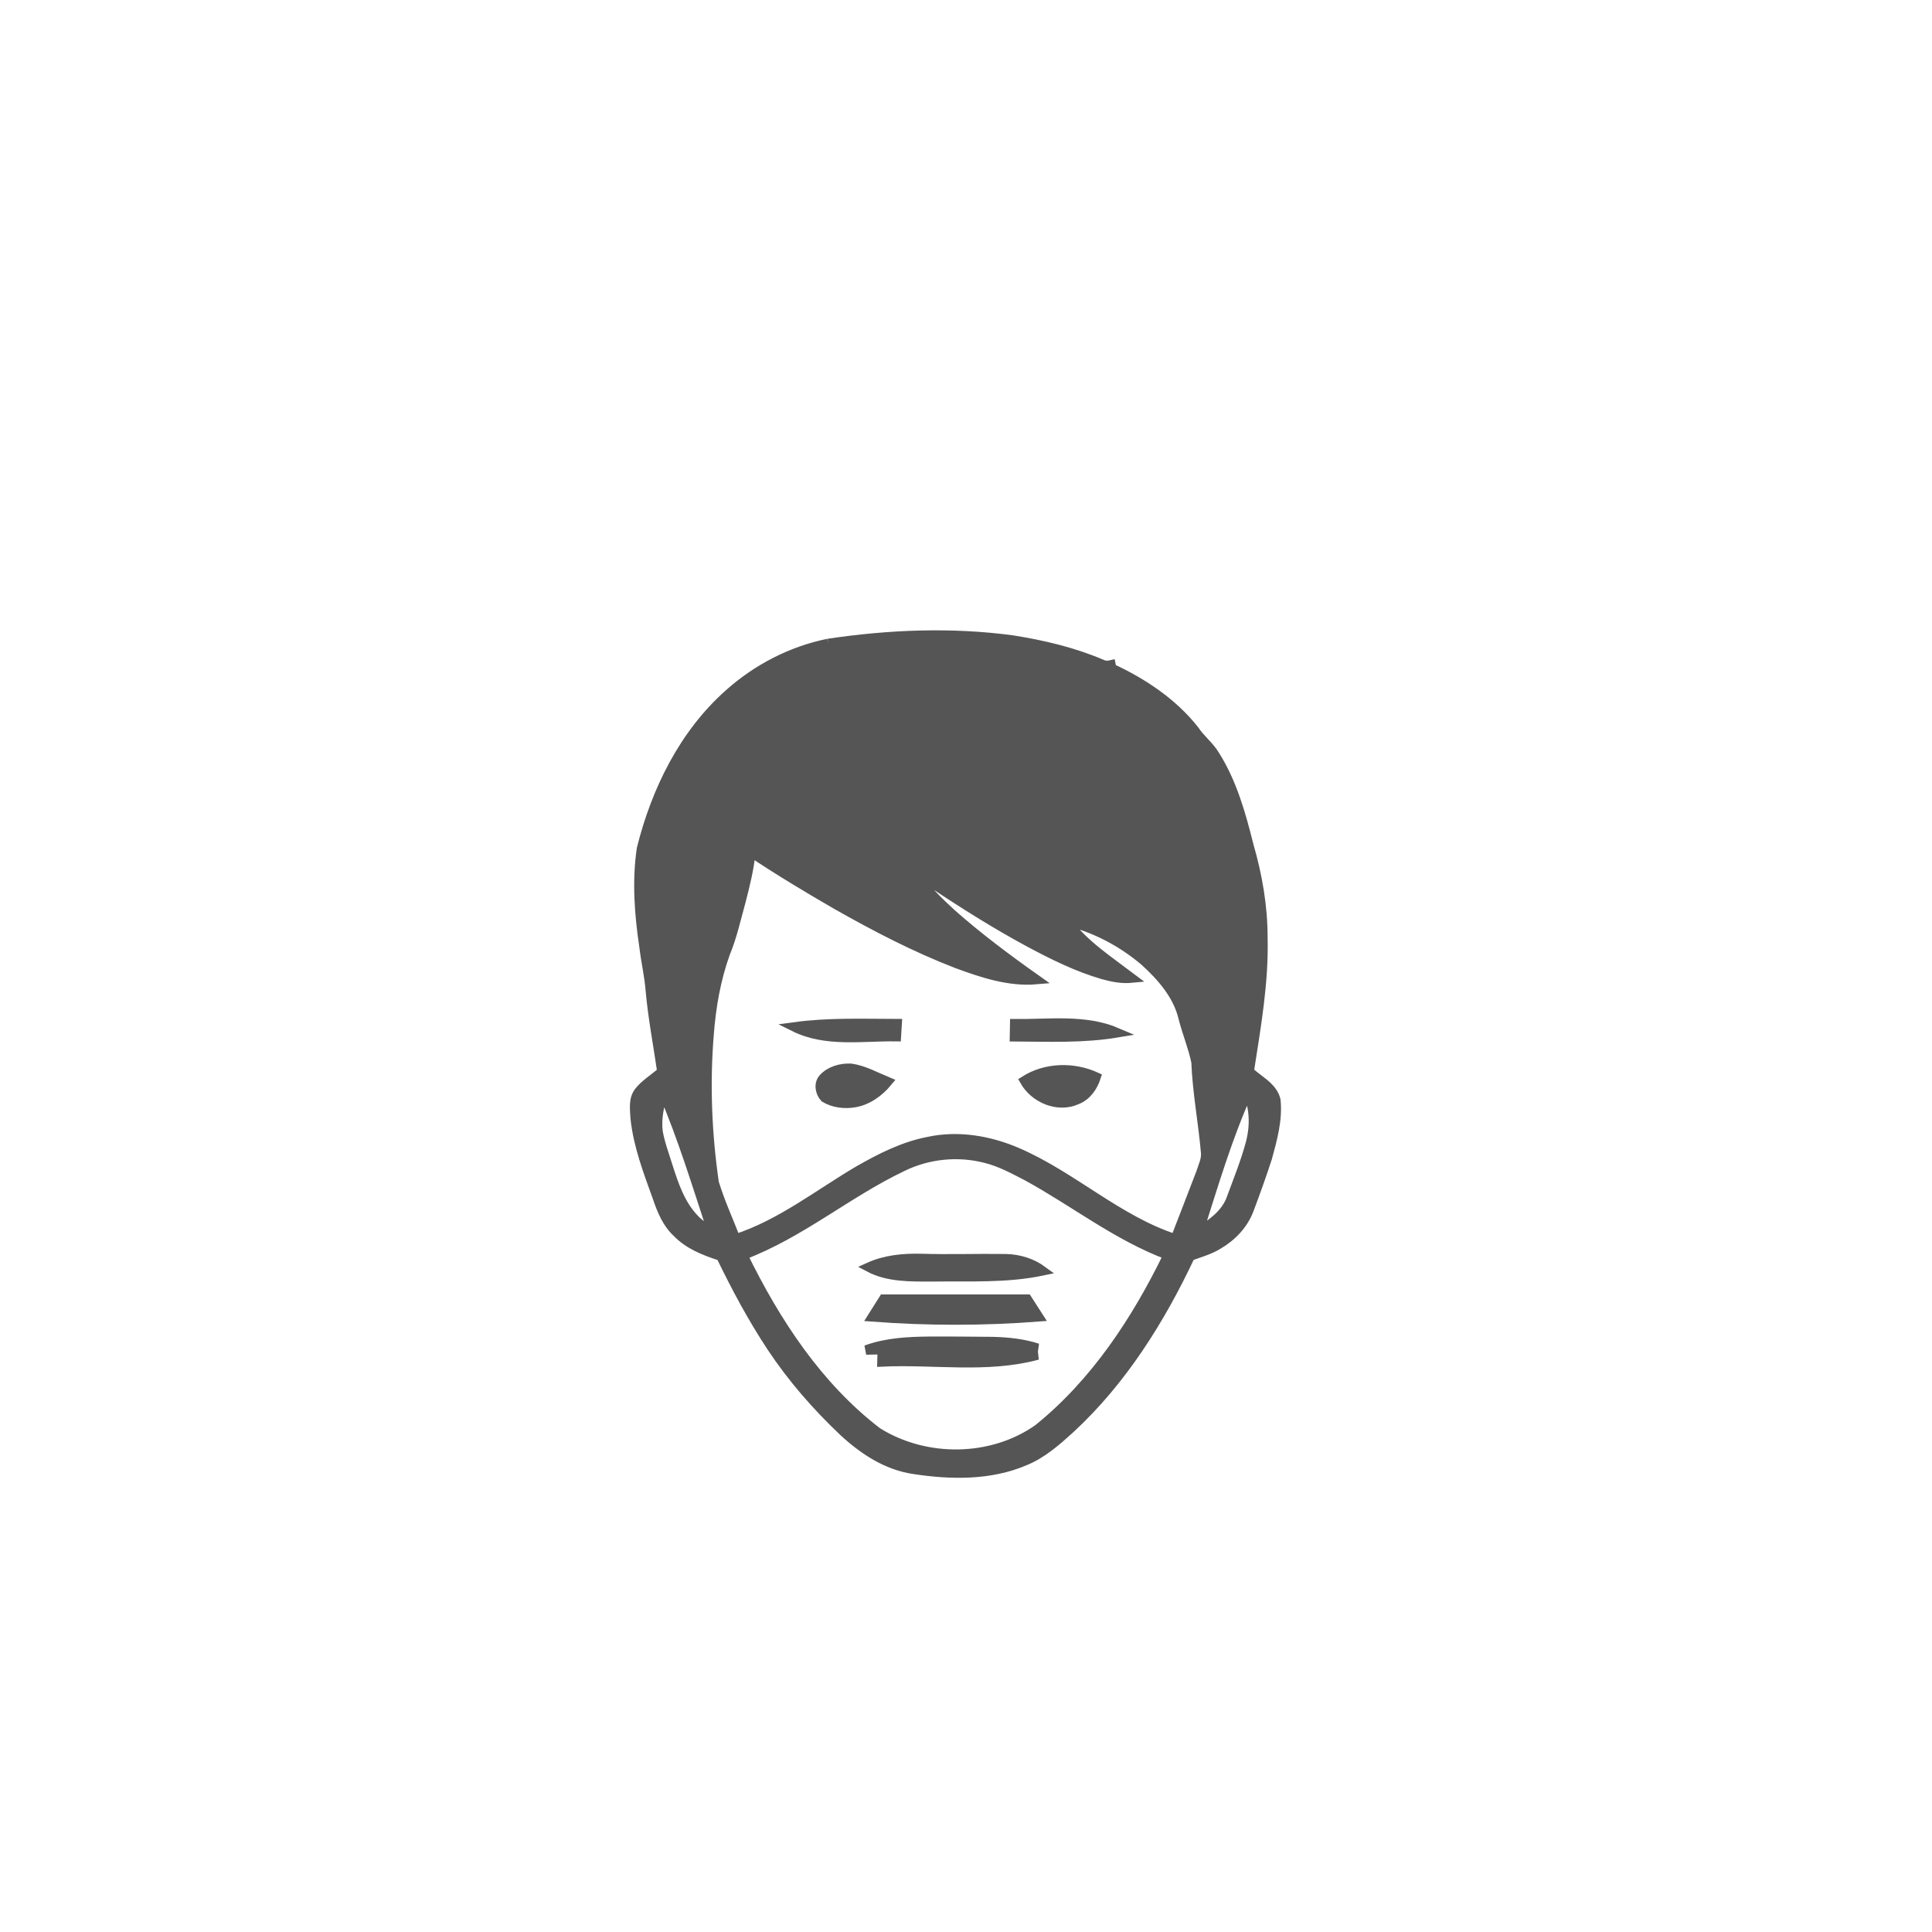
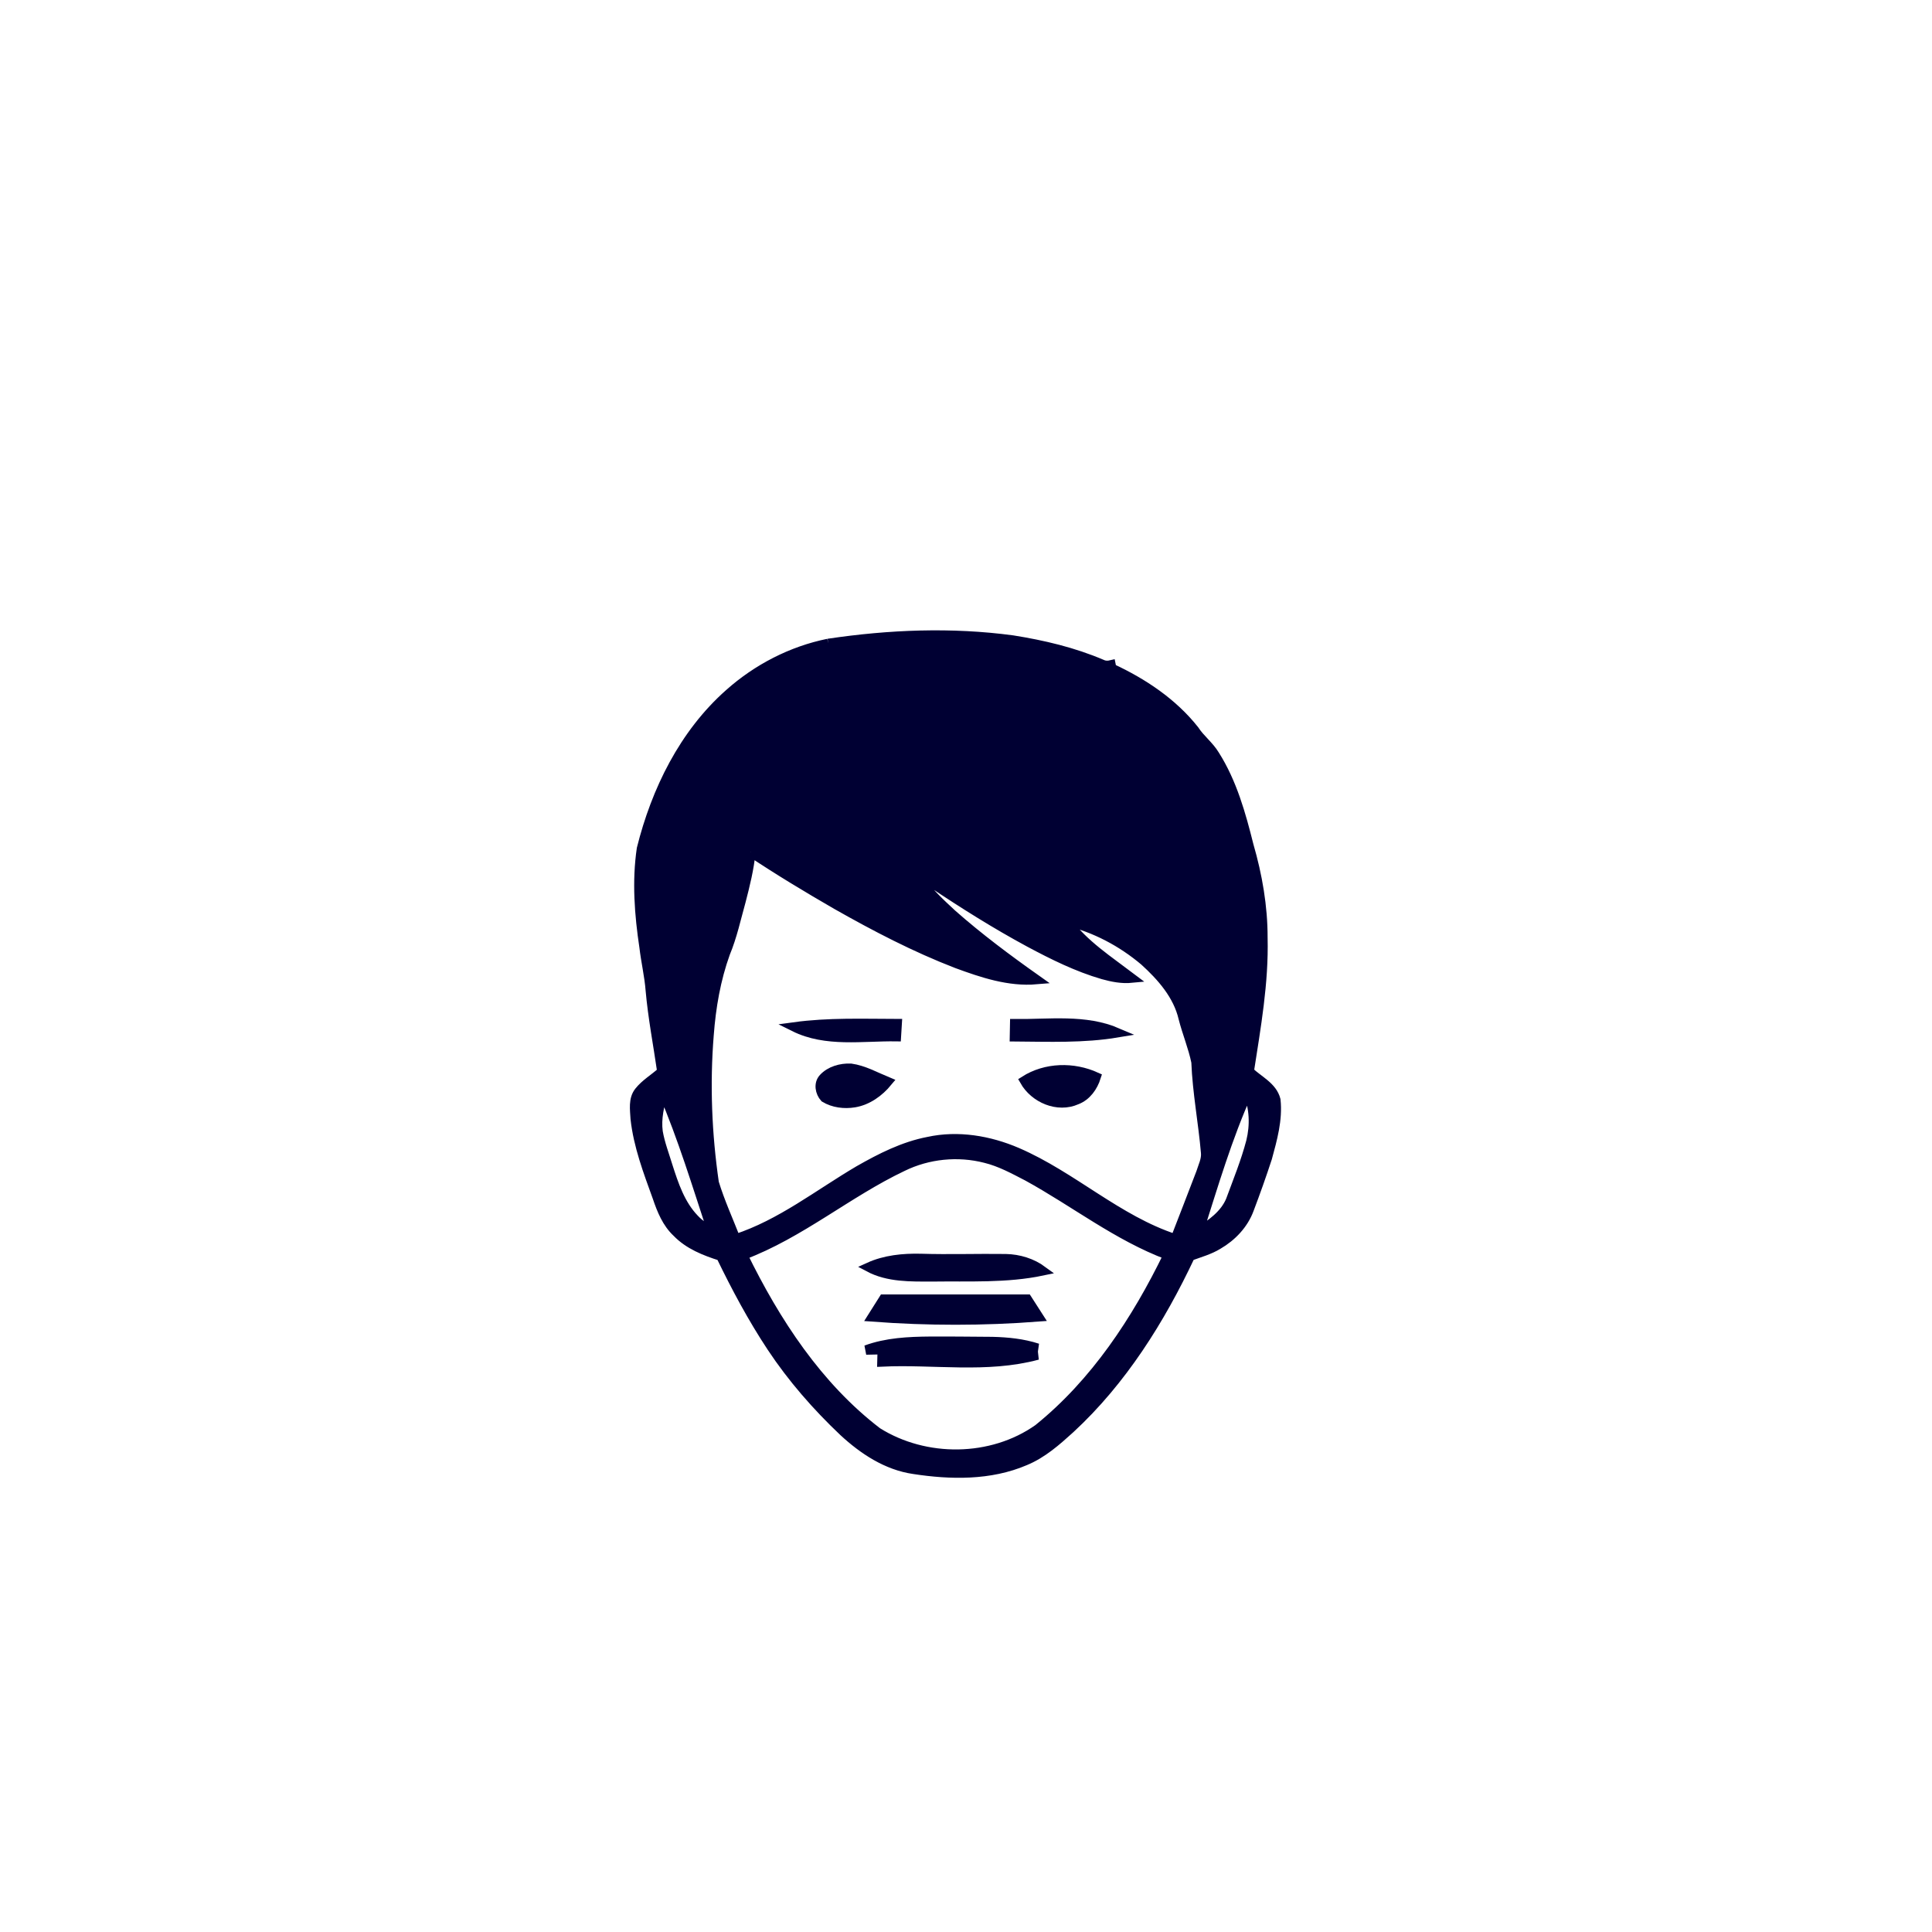
<svg xmlns="http://www.w3.org/2000/svg" id="weather34 august 2018 unhealthy air quality" width="1024pt" height="1024pt" viewBox="0 0 1024 1024" version="1.1">
  <path fill="none" stroke="none" stroke-width="5" opacity="1.00" d=" M 490.49 232.80 C 537.37 229.74 584.95 237.05 628.59 254.49 C 703.27 283.83 765.77 342.79 799.22 415.74 C 832.59 487.18 837.16 571.41 812.02 646.11 C 794.59 698.76 762.68 746.43 721.02 782.99 C 681.53 817.79 633.25 842.58 581.88 854.10 C 505.39 871.66 422.46 859.74 354.35 820.63 C 288.23 783.33 236.32 721.42 211.68 649.57 C 195.36 602.80 190.64 552.12 197.54 503.10 C 203.93 457.25 220.79 412.93 246.37 374.36 C 265.57 345.31 289.60 319.44 317.21 298.20 C 366.72 259.75 427.93 236.67 490.49 232.80 M 439.00 341.03 C 419.54 344.99 401.33 354.41 386.53 367.61 C 362.43 388.92 347.69 418.99 340.00 449.83 C 337.44 467.16 338.80 484.81 341.39 502.05 C 342.28 509.67 344.08 517.16 344.68 524.83 C 345.96 539.31 348.74 553.60 350.81 567.98 C 346.85 571.61 342.03 574.34 338.68 578.59 C 335.48 582.65 336.43 588.12 336.68 592.90 C 338.25 607.34 343.48 621.02 348.38 634.59 C 350.67 641.36 353.45 648.26 358.80 653.24 C 365.07 659.74 373.63 663.09 382.07 665.76 C 390.10 682.34 398.80 698.63 408.98 714.01 C 419.84 730.40 432.86 745.29 447.13 758.80 C 457.54 768.43 470.00 776.70 484.31 778.77 C 503.89 781.78 524.76 782.18 543.29 774.24 C 552.47 770.46 559.97 763.81 567.23 757.22 C 594.77 731.78 614.97 699.47 630.84 665.76 C 635.85 663.91 641.08 662.50 645.66 659.67 C 652.97 655.42 659.15 648.93 662.09 640.91 C 665.49 631.94 668.71 622.89 671.69 613.77 C 674.42 603.75 677.34 593.43 676.21 582.95 C 674.39 575.82 666.98 572.65 662.10 567.88 C 665.73 544.41 669.96 520.85 669.36 497.00 C 669.38 480.43 666.52 463.97 661.91 448.09 C 657.77 431.52 653.08 414.70 643.85 400.15 C 640.89 395.23 636.18 391.76 633.06 386.96 C 621.61 372.47 605.84 361.96 589.23 354.24 C 589.14 353.79 588.95 352.88 588.86 352.43 C 587.21 352.83 585.53 352.79 584.00 352.04 C 568.92 345.59 552.86 341.80 536.71 339.24 C 504.27 334.88 471.30 336.21 439.00 341.03 Z" />
-   <path fill="#555" stroke="#555" stroke-width="5" opacity="1.00" d=" M 439.00 341.03 C 471.30 336.21 504.27 334.88 536.71 339.24 C 552.86 341.80 568.92 345.59 584.00 352.04 C 585.53 352.79 587.21 352.83 588.86 352.43 C 588.95 352.88 589.14 353.79 589.23 354.24 C 605.84 361.96 621.61 372.47 633.06 386.96 C 636.18 391.76 640.89 395.23 643.85 400.15 C 653.08 414.70 657.77 431.52 661.91 448.09 C 666.52 463.97 669.38 480.43 669.36 497.00 C 669.96 520.85 665.73 544.41 662.10 567.88 C 666.98 572.65 674.39 575.82 676.21 582.95 C 677.34 593.43 674.42 603.75 671.69 613.77 C 668.71 622.89 665.49 631.94 662.09 640.91 C 659.15 648.93 652.97 655.42 645.66 659.67 C 641.08 662.50 635.85 663.91 630.84 665.76 C 614.97 699.47 594.77 731.78 567.23 757.22 C 559.97 763.81 552.47 770.46 543.29 774.24 C 524.76 782.18 503.89 781.78 484.31 778.77 C 470.00 776.70 457.54 768.43 447.13 758.80 C 432.86 745.29 419.84 730.40 408.98 714.01 C 398.80 698.63 390.10 682.34 382.07 665.76 C 373.63 663.09 365.07 659.74 358.80 653.24 C 353.45 648.26 350.67 641.36 348.38 634.59 C 343.48 621.02 338.25 607.34 336.68 592.90 C 336.43 588.12 335.48 582.65 338.68 578.59 C 342.03 574.34 346.85 571.61 350.81 567.98 C 348.74 553.60 345.96 539.31 344.68 524.83 C 344.08 517.16 342.28 509.67 341.39 502.05 C 338.80 484.81 337.44 467.16 340.00 449.83 C 347.69 418.99 362.43 388.92 386.53 367.61 C 401.33 354.41 419.54 344.99 439.00 341.03 M 397.96 451.62 C 397.11 460.46 394.95 469.09 392.73 477.67 C 390.15 486.89 388.15 496.31 384.45 505.18 C 379.44 519.08 376.91 533.79 375.81 548.50 C 373.69 574.63 374.76 600.98 378.52 626.89 C 381.63 637.05 386.06 646.75 389.93 656.64 C 413.88 648.83 433.82 632.89 455.29 620.27 C 466.82 613.70 478.86 607.57 492.00 605.05 C 507.79 601.59 524.39 604.44 539.09 610.76 C 568.45 623.44 592.29 646.64 622.94 656.64 C 627.42 644.94 632.06 633.30 636.48 621.58 C 637.54 618.12 639.37 614.69 639.02 610.97 C 637.65 594.91 634.55 579.01 633.92 562.89 C 632.30 554.98 629.13 547.48 627.14 539.66 C 624.29 527.41 615.64 517.60 606.56 509.36 C 594.65 499.28 580.40 491.74 565.20 488.09 C 574.35 500.62 587.68 509.17 599.88 518.43 C 594.70 518.94 589.57 517.94 584.60 516.55 C 570.93 512.58 558.09 506.20 545.57 499.50 C 527.83 489.92 510.74 479.19 494.00 467.97 C 492.26 466.57 489.99 466.88 487.93 466.88 C 492.66 473.46 498.65 478.98 504.56 484.47 C 518.73 496.98 533.90 508.30 549.33 519.21 C 534.80 520.46 520.63 515.70 507.19 510.75 C 485.05 502.22 463.96 491.22 443.35 479.53 C 427.97 470.64 412.73 461.48 397.96 451.62 M 351.52 579.03 C 349.54 585.77 347.83 592.83 348.79 599.89 C 349.86 606.09 352.15 611.99 353.97 617.99 C 357.15 627.94 360.60 638.33 368.00 646.02 C 370.71 648.98 374.16 651.09 377.61 653.09 C 369.42 628.23 361.81 603.13 351.52 579.03 M 635.21 653.05 C 641.98 648.78 649.10 643.83 652.25 636.16 C 656.05 625.85 660.22 615.64 663.01 605.00 C 665.13 596.39 664.81 587.16 661.33 578.95 C 650.54 602.87 643.18 628.10 635.21 653.05 M 478.36 618.36 C 449.18 632.23 424.17 653.85 393.76 665.28 C 411.07 700.69 433.36 734.83 465.01 759.06 C 490.47 775.04 525.60 774.77 550.29 757.33 C 580.51 732.96 602.28 699.84 619.10 665.23 C 592.26 655.17 569.55 637.18 544.60 623.50 C 537.40 619.78 530.21 615.82 522.29 613.89 C 507.72 610.14 491.86 611.73 478.36 618.36 Z" />
+   <path fill="#000033" stroke="#000033" stroke-width="5" opacity="1.00" d=" M 439.00 341.03 C 471.30 336.21 504.27 334.88 536.71 339.24 C 552.86 341.80 568.92 345.59 584.00 352.04 C 585.53 352.79 587.21 352.83 588.86 352.43 C 588.95 352.88 589.14 353.79 589.23 354.24 C 605.84 361.96 621.61 372.47 633.06 386.96 C 636.18 391.76 640.89 395.23 643.85 400.15 C 653.08 414.70 657.77 431.52 661.91 448.09 C 666.52 463.97 669.38 480.43 669.36 497.00 C 669.96 520.85 665.73 544.41 662.10 567.88 C 666.98 572.65 674.39 575.82 676.21 582.95 C 677.34 593.43 674.42 603.75 671.69 613.77 C 668.71 622.89 665.49 631.94 662.09 640.91 C 659.15 648.93 652.97 655.42 645.66 659.67 C 641.08 662.50 635.85 663.91 630.84 665.76 C 614.97 699.47 594.77 731.78 567.23 757.22 C 559.97 763.81 552.47 770.46 543.29 774.24 C 524.76 782.18 503.89 781.78 484.31 778.77 C 470.00 776.70 457.54 768.43 447.13 758.80 C 432.86 745.29 419.84 730.40 408.98 714.01 C 398.80 698.63 390.10 682.34 382.07 665.76 C 373.63 663.09 365.07 659.74 358.80 653.24 C 353.45 648.26 350.67 641.36 348.38 634.59 C 343.48 621.02 338.25 607.34 336.68 592.90 C 336.43 588.12 335.48 582.65 338.68 578.59 C 342.03 574.34 346.85 571.61 350.81 567.98 C 348.74 553.60 345.96 539.31 344.68 524.83 C 344.08 517.16 342.28 509.67 341.39 502.05 C 338.80 484.81 337.44 467.16 340.00 449.83 C 347.69 418.99 362.43 388.92 386.53 367.61 C 401.33 354.41 419.54 344.99 439.00 341.03 M 397.96 451.62 C 397.11 460.46 394.95 469.09 392.73 477.67 C 390.15 486.89 388.15 496.31 384.45 505.18 C 379.44 519.08 376.91 533.79 375.81 548.50 C 373.69 574.63 374.76 600.98 378.52 626.89 C 381.63 637.05 386.06 646.75 389.93 656.64 C 413.88 648.83 433.82 632.89 455.29 620.27 C 466.82 613.70 478.86 607.57 492.00 605.05 C 507.79 601.59 524.39 604.44 539.09 610.76 C 568.45 623.44 592.29 646.64 622.94 656.64 C 627.42 644.94 632.06 633.30 636.48 621.58 C 637.54 618.12 639.37 614.69 639.02 610.97 C 637.65 594.91 634.55 579.01 633.92 562.89 C 632.30 554.98 629.13 547.48 627.14 539.66 C 624.29 527.41 615.64 517.60 606.56 509.36 C 594.65 499.28 580.40 491.74 565.20 488.09 C 574.35 500.62 587.68 509.17 599.88 518.43 C 594.70 518.94 589.57 517.94 584.60 516.55 C 570.93 512.58 558.09 506.20 545.57 499.50 C 527.83 489.92 510.74 479.19 494.00 467.97 C 492.26 466.57 489.99 466.88 487.93 466.88 C 492.66 473.46 498.65 478.98 504.56 484.47 C 518.73 496.98 533.90 508.30 549.33 519.21 C 534.80 520.46 520.63 515.70 507.19 510.75 C 485.05 502.22 463.96 491.22 443.35 479.53 C 427.97 470.64 412.73 461.48 397.96 451.62 M 351.52 579.03 C 349.54 585.77 347.83 592.83 348.79 599.89 C 349.86 606.09 352.15 611.99 353.97 617.99 C 357.15 627.94 360.60 638.33 368.00 646.02 C 370.71 648.98 374.16 651.09 377.61 653.09 C 369.42 628.23 361.81 603.13 351.52 579.03 M 635.21 653.05 C 641.98 648.78 649.10 643.83 652.25 636.16 C 656.05 625.85 660.22 615.64 663.01 605.00 C 665.13 596.39 664.81 587.16 661.33 578.95 C 650.54 602.87 643.18 628.10 635.21 653.05 M 478.36 618.36 C 449.18 632.23 424.17 653.85 393.76 665.28 C 411.07 700.69 433.36 734.83 465.01 759.06 C 490.47 775.04 525.60 774.77 550.29 757.33 C 580.51 732.96 602.28 699.84 619.10 665.23 C 592.26 655.17 569.55 637.18 544.60 623.50 C 537.40 619.78 530.21 615.82 522.29 613.89 C 507.72 610.14 491.86 611.73 478.36 618.36 Z" />
  <path fill="none" stroke="none" stroke-width="5" opacity="1.00" d=" M 397.96 451.62 C 412.73 461.48 427.97 470.64 443.35 479.53 C 463.96 491.22 485.05 502.22 507.19 510.75 C 520.63 515.70 534.80 520.46 549.33 519.21 C 533.90 508.30 518.73 496.98 504.56 484.47 C 498.65 478.98 492.66 473.46 487.93 466.88 C 489.99 466.88 492.26 466.57 494.00 467.97 C 510.74 479.19 527.83 489.92 545.57 499.50 C 558.09 506.20 570.93 512.58 584.60 516.55 C 589.57 517.94 594.70 518.94 599.88 518.43 C 587.68 509.17 574.35 500.62 565.20 488.09 C 580.40 491.74 594.65 499.28 606.56 509.36 C 615.64 517.60 624.29 527.41 627.14 539.66 C 629.13 547.48 632.30 554.98 633.92 562.89 C 634.55 579.01 637.65 594.91 639.02 610.97 C 639.37 614.69 637.54 618.12 636.48 621.58 C 632.06 633.30 627.42 644.94 622.94 656.64 C 592.29 646.64 568.45 623.44 539.09 610.76 C 524.39 604.44 507.79 601.59 492.00 605.05 C 478.86 607.57 466.82 613.70 455.29 620.27 C 433.82 632.89 413.88 648.83 389.93 656.64 C 386.06 646.75 381.63 637.05 378.52 626.89 C 374.76 600.98 373.69 574.63 375.81 548.50 C 376.91 533.79 379.44 519.08 384.45 505.18 C 388.15 496.31 390.15 486.89 392.73 477.67 C 394.95 469.09 397.11 460.46 397.96 451.62 M 421.00 544.28 C 437.83 552.64 457.04 549.18 475.08 549.44 C 475.21 547.14 475.35 544.84 475.50 542.55 C 457.32 542.51 439.07 541.81 421.00 544.28 M 537.81 542.60 C 537.76 544.90 537.72 547.20 537.68 549.51 C 555.91 549.64 574.26 550.41 592.33 547.38 C 575.09 539.96 556.00 542.83 537.81 542.60 M 436.42 571.45 C 433.69 574.37 434.59 579.04 437.09 581.80 C 441.74 584.63 447.51 585.31 452.83 584.44 C 459.91 583.25 466.00 578.81 470.49 573.36 C 464.08 570.72 457.87 567.17 450.92 566.20 C 445.71 566.00 440.04 567.53 436.42 571.45 M 543.00 572.80 C 548.30 582.15 560.60 587.46 570.71 582.92 C 575.96 580.89 579.34 576.01 580.99 570.82 C 568.95 565.33 554.30 565.60 543.00 572.80 Z" />
-   <path fill="#555" stroke="#555" stroke-width="5" opacity="1.00" d=" M 421.00 544.28 C 439.07 541.81 457.32 542.51 475.50 542.55 C 475.35 544.84 475.21 547.14 475.08 549.44 C 457.04 549.18 437.83 552.64 421.00 544.28 Z" />
-   <path fill="#555" stroke="#555" stroke-width="5" opacity="1.00" d=" M 537.81 542.60 C 556.00 542.83 575.09 539.96 592.33 547.38 C 574.26 550.41 555.91 549.64 537.68 549.51 C 537.72 547.20 537.76 544.90 537.81 542.60 Z" />
-   <path fill="#555" stroke="#555" stroke-width="5" opacity="1.00" d=" M 436.42 571.45 C 440.04 567.53 445.71 566.00 450.92 566.20 C 457.87 567.17 464.08 570.72 470.49 573.36 C 466.00 578.81 459.91 583.25 452.83 584.44 C 447.51 585.31 441.74 584.63 437.09 581.80 C 434.59 579.04 433.69 574.37 436.42 571.45 Z" />
-   <path fill="#555" stroke="#555" stroke-width="5" opacity="1.00" d=" M 543.00 572.80 C 554.30 565.60 568.95 565.33 580.99 570.82 C 579.34 576.01 575.96 580.89 570.71 582.92 C 560.60 587.46 548.30 582.15 543.00 572.80 Z" />
+   <path fill="#000033" stroke="#000033" stroke-width="5" opacity="1.00" d=" M 421.00 544.28 C 439.07 541.81 457.32 542.51 475.50 542.55 C 475.35 544.84 475.21 547.14 475.08 549.44 C 457.04 549.18 437.83 552.64 421.00 544.28 Z" />
+   <path fill="#000033" stroke="#000033" stroke-width="5" opacity="1.00" d=" M 537.81 542.60 C 556.00 542.83 575.09 539.96 592.33 547.38 C 574.26 550.41 555.91 549.64 537.68 549.51 C 537.72 547.20 537.76 544.90 537.81 542.60 Z" />
+   <path fill="#000033" stroke="#000033" stroke-width="5" opacity="1.00" d=" M 436.42 571.45 C 440.04 567.53 445.71 566.00 450.92 566.20 C 457.87 567.17 464.08 570.72 470.49 573.36 C 466.00 578.81 459.91 583.25 452.83 584.44 C 447.51 585.31 441.74 584.63 437.09 581.80 C 434.59 579.04 433.69 574.37 436.42 571.45 Z" />
+   <path fill="#000033" stroke="#000033" stroke-width="5" opacity="1.00" d=" M 543.00 572.80 C 554.30 565.60 568.95 565.33 580.99 570.82 C 579.34 576.01 575.96 580.89 570.71 582.92 C 560.60 587.46 548.30 582.15 543.00 572.80 Z" />
  <path fill="none" stroke="none" stroke-width="5" opacity="1.00" d=" M 351.52 579.03 C 361.81 603.13 369.42 628.23 377.61 653.09 C 374.16 651.09 370.71 648.98 368.00 646.02 C 360.60 638.33 357.15 627.94 353.97 617.99 C 352.15 611.99 349.86 606.09 348.79 599.89 C 347.83 592.83 349.54 585.77 351.52 579.03 Z" />
  <path fill="none" stroke="none" stroke-width="5" opacity="1.00" d=" M 635.21 653.05 C 643.18 628.10 650.54 602.87 661.33 578.95 C 664.81 587.16 665.13 596.39 663.01 605.00 C 660.22 615.64 656.05 625.85 652.25 636.16 C 649.10 643.83 641.98 648.78 635.21 653.05 Z" />
  <path fill="none" stroke="none" stroke-width="5" opacity="1.00" d=" M 478.36 618.36 C 491.86 611.73 507.72 610.14 522.29 613.89 C 530.21 615.82 537.40 619.78 544.60 623.50 C 569.55 637.18 592.26 655.17 619.10 665.23 C 602.28 699.84 580.51 732.96 550.29 757.33 C 525.60 774.77 490.47 775.04 465.01 759.06 C 433.36 734.83 411.07 700.69 393.76 665.28 C 424.17 653.85 449.18 632.23 478.36 618.36 M 460.50 671.63 C 470.76 677.10 482.75 676.75 494.04 676.76 C 513.59 676.48 533.37 677.63 552.64 673.57 C 546.99 669.40 540.06 667.28 533.07 667.14 C 518.05 666.93 503.01 667.47 487.99 667.00 C 478.65 666.79 469.09 667.72 460.50 671.63 M 468.30 688.59 C 466.33 691.73 464.34 694.86 462.36 698.00 C 491.69 700.20 521.16 700.21 550.49 697.96 C 548.49 694.82 546.49 691.69 544.46 688.58 C 519.08 688.61 493.69 688.58 468.30 688.59 M 459.04 715.53 C 489.33 714.73 519.64 715.60 549.93 714.58 C 542.19 712.05 534.04 711.25 525.94 711.05 C 514.97 710.99 503.99 710.82 493.01 710.89 C 481.58 710.99 469.88 711.52 459.04 715.53 M 467.55 717.30 C 467.50 718.81 467.46 720.33 467.43 721.85 C 494.91 720.54 522.94 725.49 549.93 718.21 C 522.48 716.99 495.00 718.17 467.55 717.30 Z" />
-   <path fill="#555" stroke="#555" stroke-width="5" opacity="1.00" d=" M 460.50 671.63 C 469.09 667.72 478.65 666.79 487.99 667.00 C 503.01 667.47 518.05 666.93 533.07 667.14 C 540.06 667.28 546.99 669.40 552.64 673.57 C 533.37 677.63 513.59 676.48 494.04 676.76 C 482.75 676.75 470.76 677.10 460.50 671.63 Z" />
-   <path fill="#555" stroke="#555" stroke-width="5" opacity="1.00" d=" M 468.30 688.59 C 493.69 688.58 519.08 688.61 544.46 688.58 C 546.49 691.69 548.49 694.82 550.49 697.96 C 521.16 700.21 491.69 700.20 462.36 698.00 C 464.34 694.86 466.33 691.73 468.30 688.59 Z" />
-   <path fill="#555" stroke="#555" stroke-width="5" opacity="1.00" d=" M 459.04 715.53 C 469.88 711.52 481.58 710.99 493.01 710.89 C 503.99 710.82 514.97 710.99 525.94 711.05 C 534.04 711.25 542.19 712.05 549.93 714.58 C 519.64 715.60 489.33 714.73 459.04 715.53 Z" />
-   <path fill="#555" stroke="#555" stroke-width="5" opacity="1.00" d=" M 467.55 717.30 C 495.00 718.17 522.48 716.99 549.93 718.21 C 522.94 725.49 494.91 720.54 467.43 721.85 C 467.46 720.33 467.50 718.81 467.55 717.30 Z" />
+   <path fill="#000033" stroke="#000033" stroke-width="5" opacity="1.00" d=" M 460.50 671.63 C 469.09 667.72 478.65 666.79 487.99 667.00 C 503.01 667.47 518.05 666.93 533.07 667.14 C 540.06 667.28 546.99 669.40 552.64 673.57 C 533.37 677.63 513.59 676.48 494.04 676.76 C 482.75 676.75 470.76 677.10 460.50 671.63 Z" />
+   <path fill="#000033" stroke="#000033" stroke-width="5" opacity="1.00" d=" M 468.30 688.59 C 493.69 688.58 519.08 688.61 544.46 688.58 C 546.49 691.69 548.49 694.82 550.49 697.96 C 521.16 700.21 491.69 700.20 462.36 698.00 C 464.34 694.86 466.33 691.73 468.30 688.59 Z" />
+   <path fill="#000033" stroke="#000033" stroke-width="5" opacity="1.00" d=" M 459.04 715.53 C 469.88 711.52 481.58 710.99 493.01 710.89 C 503.99 710.82 514.97 710.99 525.94 711.05 C 534.04 711.25 542.19 712.05 549.93 714.58 C 519.64 715.60 489.33 714.73 459.04 715.53 Z" />
+   <path fill="#000033" stroke="#000033" stroke-width="5" opacity="1.00" d=" M 467.55 717.30 C 495.00 718.17 522.48 716.99 549.93 718.21 C 522.94 725.49 494.91 720.54 467.43 721.85 C 467.46 720.33 467.50 718.81 467.55 717.30 Z" />
</svg>
